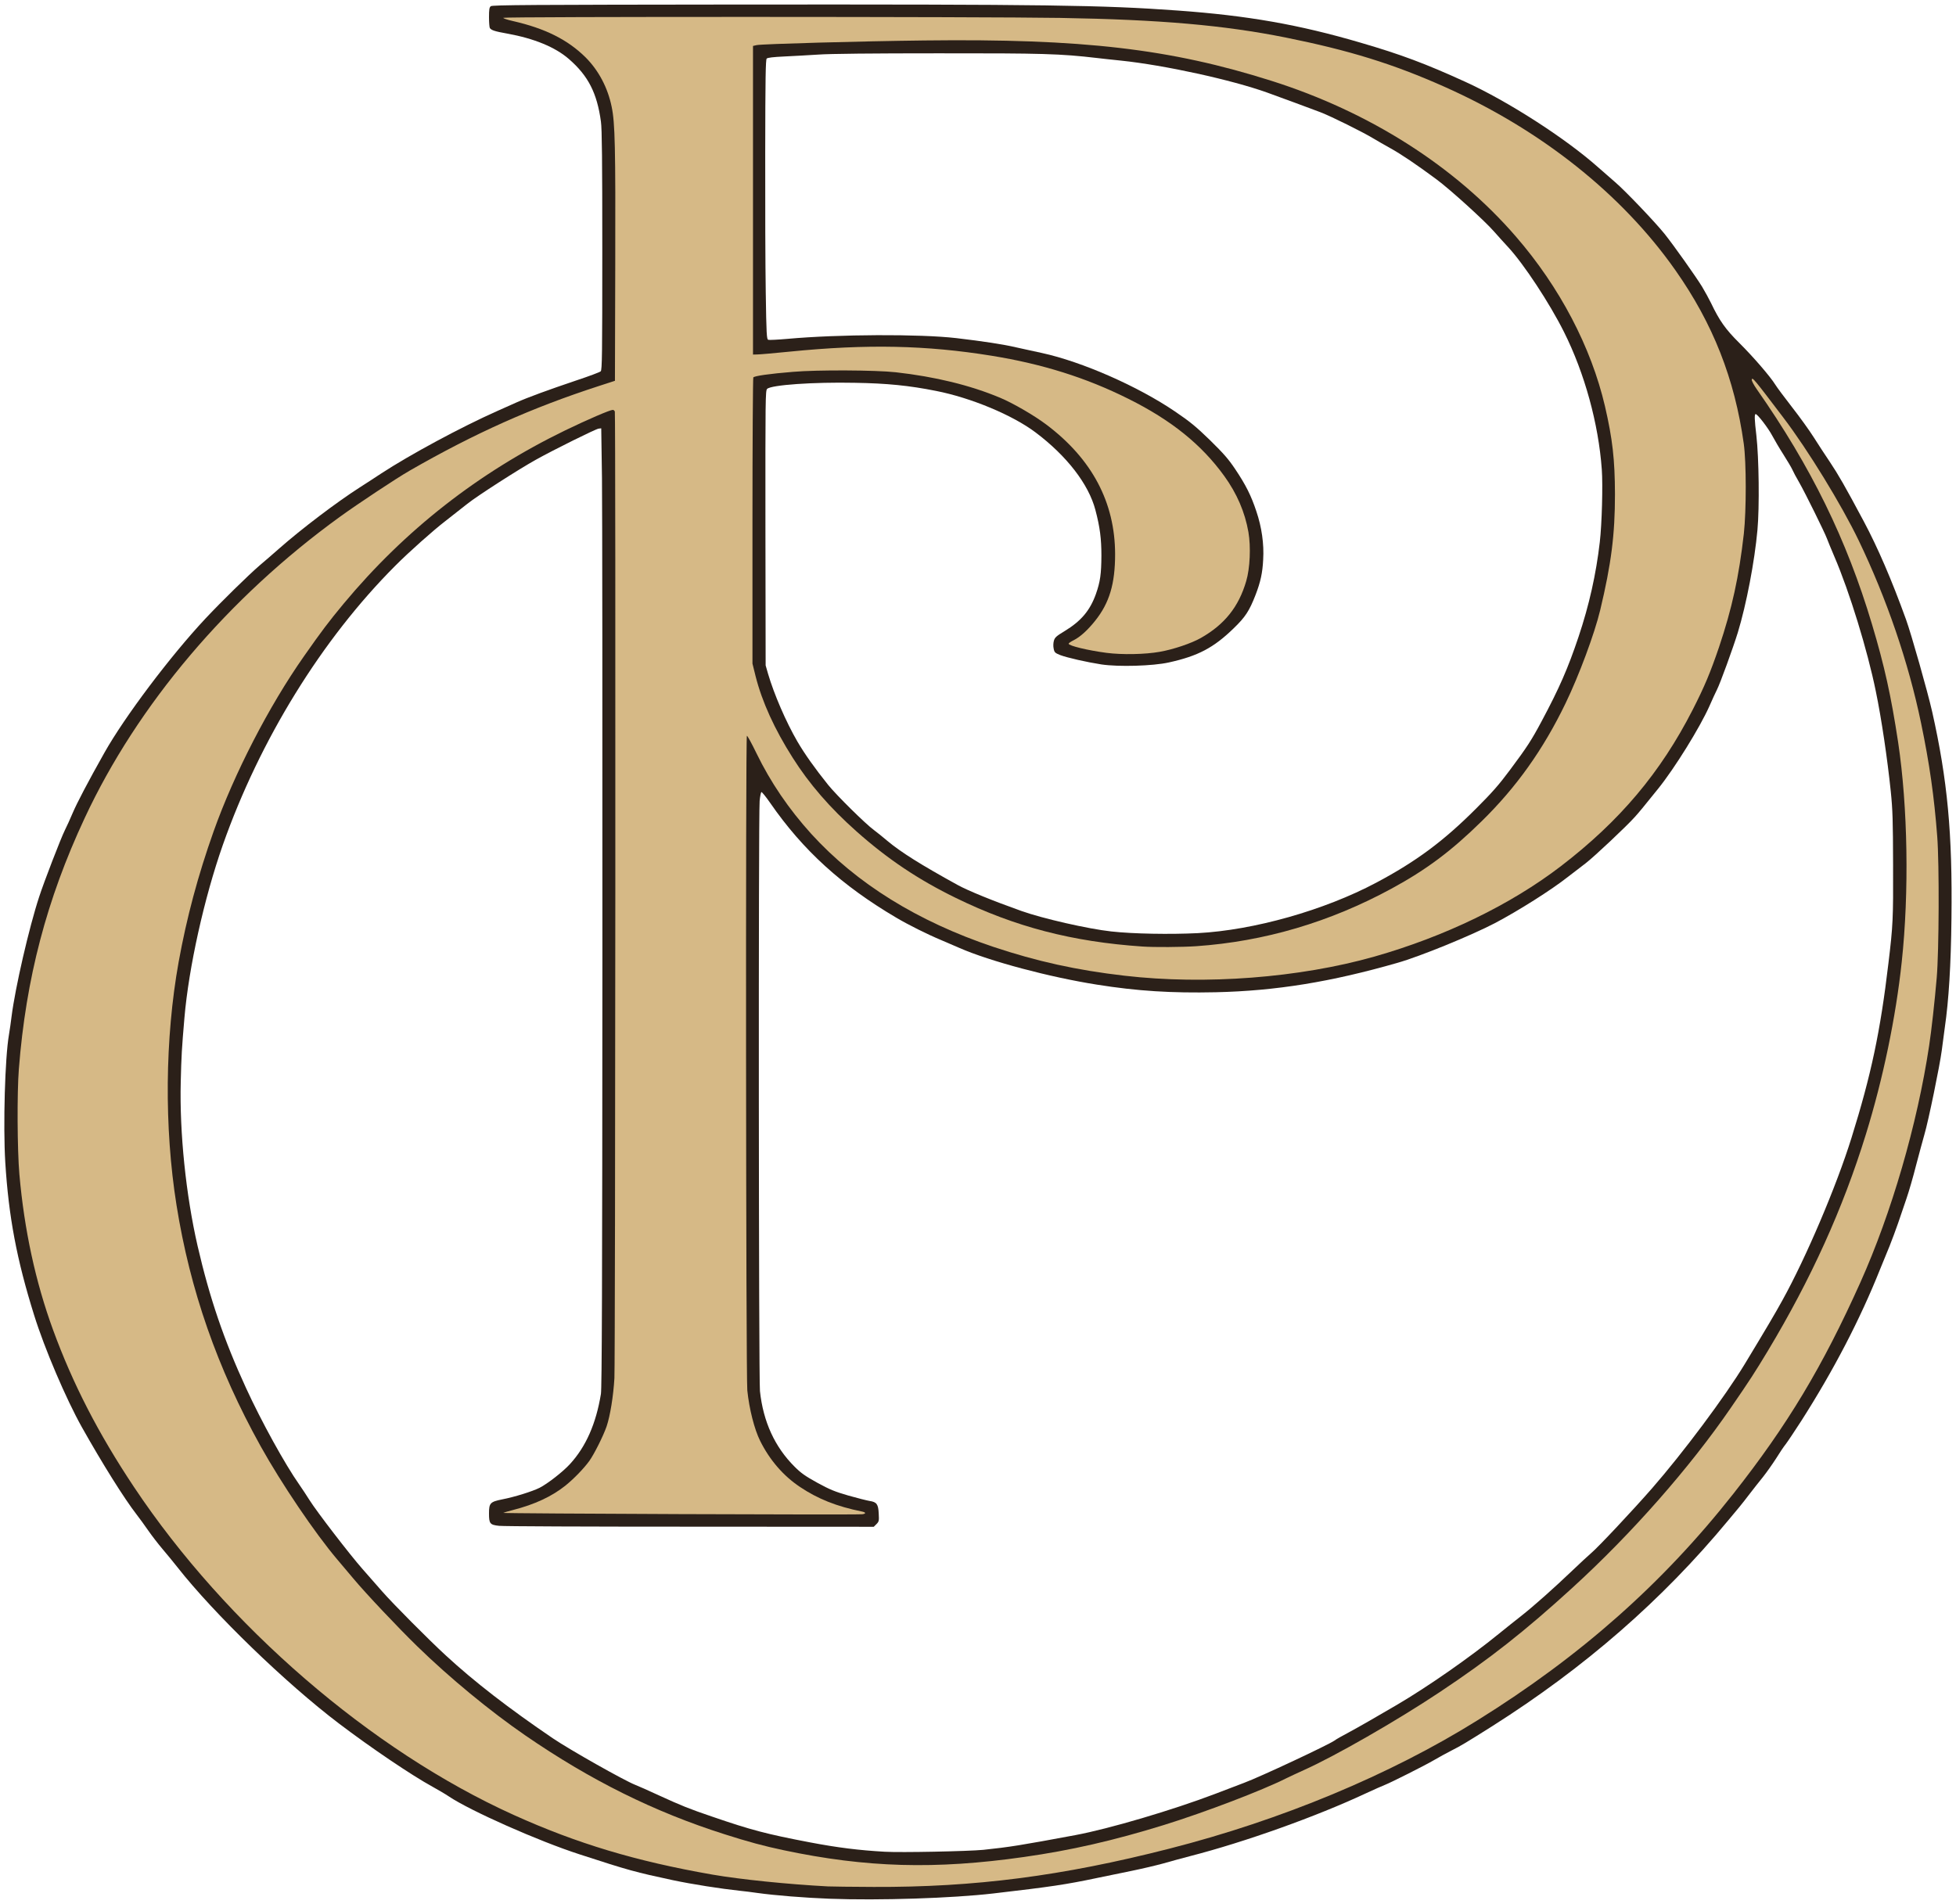
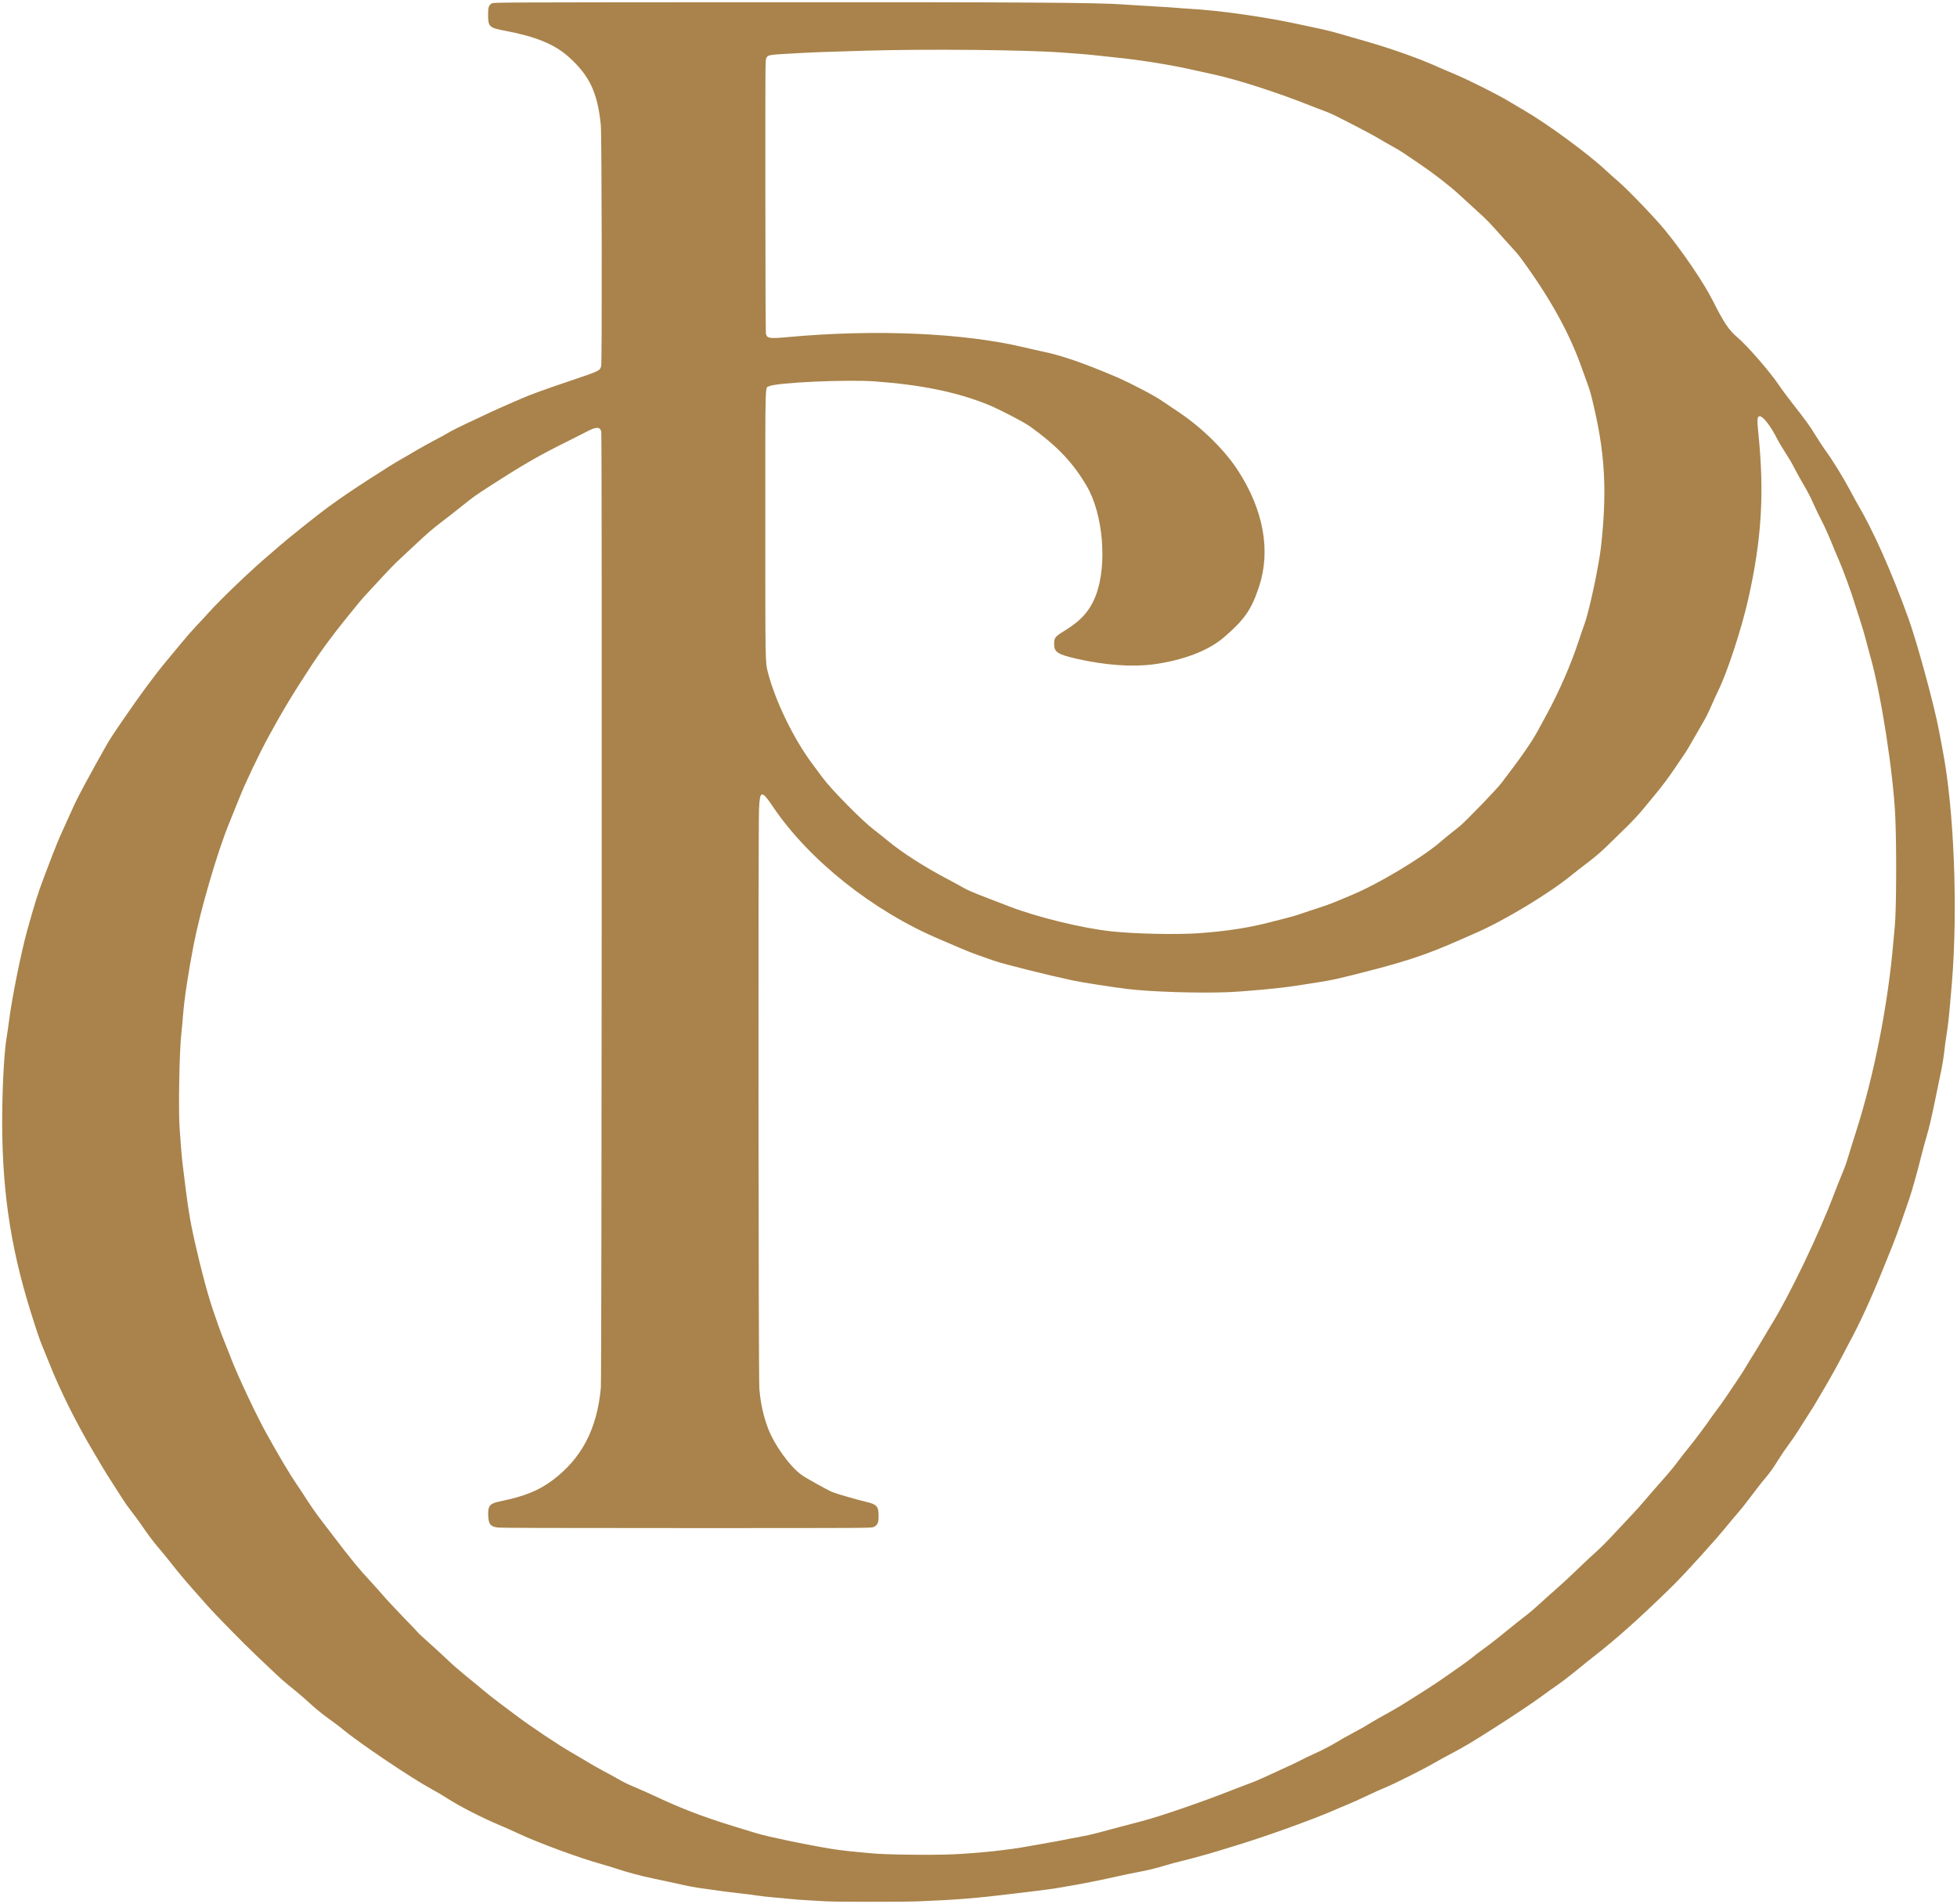
- <svg xmlns="http://www.w3.org/2000/svg" viewBox="0 0 1856 1807">
-   <path fill="#2b2019" fill-rule="evenodd" d="M787.0 1802.0C763.6 1801.1 735.7 1798.9 718.5 1796.5C713.0 1795.7 705.8 1794.8 702.5 1794.5C683.8 1792.5 656.9 1788.3 638.5 1784.4C602.6 1776.7 597.0 1775.2 550.0 1759.9C511.0 1747.3 446.1 1718.5 425.9 1704.9C422.8 1702.8 415.8 1698.7 410.4 1695.7C390.8 1685.0 351.9 1658.7 321.6 1635.7C271.1 1597.4 202.9 1531.4 168.3 1487.3C164.6 1482.6 158.2 1474.8 154.2 1470.1C150.2 1465.4 144.1 1457.5 140.7 1452.6C137.3 1447.7 132.4 1440.9 129.8 1437.6C117.7 1422.0 97.0 1388.8 77.7 1354.5C62.7 1327.7 42.3 1280.0 32.4 1248.2C15.8 1195.2 8.2 1154.6 5.0 1103.0C2.9 1068.0 4.7 1003.8 8.5 982.0C9.3 977.3 10.4 969.5 11.0 964.5C14.4 937.6 27.5 880.5 37.2 851.0C41.8 836.8 57.8 795.4 61.5 788.0C63.3 784.4 66.7 777.0 69.0 771.5C73.1 761.9 83.4 742.2 99.0 714.5C118.1 680.5 161.5 622.8 194.9 587.1C210.4 570.6 235.4 546.1 246.5 536.5C251.5 532.3 259.8 525.1 265.0 520.5C286.0 502.0 319.6 476.5 341.5 462.5C346.5 459.3 355.5 453.5 361.5 449.5C389.0 431.5 437.8 405.2 472.0 390.0C476.7 387.9 484.7 384.4 489.7 382.1C501.4 376.9 519.5 370.3 547.0 361.0C558.8 357.1 569.2 353.2 570.0 352.4C571.3 351.1 571.5 337.0 571.5 237.7C571.5 152.6 571.2 122.2 570.2 115.4C566.5 88.2 558.1 71.9 539.8 56.0C526.8 44.7 506.8 36.5 481.4 31.9C469.6 29.8 466.2 28.7 464.8 26.6C464.4 26.0 464.0 21.4 464.0 16.4C464.0 9.1 464.3 7.0 465.7 5.9C467.0 4.7 504.3 4.5 698.9 4.3C994.8 4.1 1045.5 4.8 1117.5 10.0C1183.9 14.8 1232.4 23.3 1291.0 40.5C1329.4 51.7 1352.6 60.4 1390.5 77.7C1430.8 96.1 1485.1 131.0 1516.0 158.4C1520.7 162.6 1528.2 169.1 1532.6 172.9C1542.0 180.9 1570.7 211.0 1579.5 222.0C1588.2 232.9 1608.9 262.1 1615.0 272.0C1617.8 276.7 1621.6 283.6 1623.5 287.5C1631.5 304.3 1637.3 312.5 1650.3 325.4C1663.5 338.5 1679.8 357.4 1684.5 365.0C1686.0 367.5 1693.2 377.1 1700.4 386.4C1707.6 395.6 1716.9 408.5 1721.0 415.0C1725.1 421.5 1732.1 432.2 1736.5 438.7C1744.3 450.4 1750.4 460.9 1768.6 495.0C1781.7 519.6 1794.9 550.1 1808.6 588.0C1813.5 601.5 1829.1 656.5 1833.4 675.5C1847.9 740.0 1852.7 791.0 1851.7 871.5C1851.2 916.0 1849.1 949.6 1845.4 975.0C1844.6 980.8 1843.3 990.6 1842.5 996.9C1840.6 1011.4 1829.8 1064.0 1826.0 1076.8C1824.5 1082.1 1820.9 1095.3 1818.1 1106.0C1815.4 1116.7 1811.3 1130.9 1809.0 1137.5C1806.7 1144.1 1803.1 1154.7 1801.0 1161.0C1798.8 1167.3 1795.2 1177.0 1793.0 1182.5C1790.7 1188.0 1786.7 1197.9 1784.0 1204.5C1765.0 1252.1 1740.1 1300.1 1709.2 1348.5C1702.8 1358.4 1696.2 1368.3 1694.5 1370.5C1692.7 1372.7 1688.5 1378.9 1685.2 1384.3C1681.8 1389.6 1676.2 1397.5 1672.8 1401.8C1669.3 1406.1 1663.8 1413.1 1660.5 1417.4C1657.2 1421.8 1652.6 1427.6 1650.3 1430.4C1648.0 1433.2 1643.3 1438.9 1639.8 1443.0C1577.2 1518.6 1503.7 1582.6 1416.0 1638.2C1391.3 1653.8 1386.3 1656.8 1377.4 1661.3C1372.5 1663.8 1365.0 1667.9 1360.6 1670.5C1352.1 1675.5 1319.7 1691.8 1314.0 1694.0C1312.1 1694.7 1304.0 1698.3 1296.0 1702.0C1249.2 1723.9 1181.6 1748.1 1129.5 1761.5C1121.8 1763.5 1110.1 1766.7 1103.5 1768.6C1096.9 1770.4 1083.8 1773.5 1074.5 1775.4C1065.2 1777.3 1050.1 1780.4 1041.0 1782.3C1011.0 1788.6 997.5 1790.6 942.5 1797.0C903.7 1801.5 834.4 1803.8 787.0 1802.0ZM933.0 1755.6C957.8 1753.0 968.5 1751.3 1020.5 1741.6C1052.6 1735.6 1112.5 1717.9 1153.0 1702.5C1162.6 1698.8 1175.0 1694.1 1180.5 1692.0C1195.9 1686.3 1260.2 1656.1 1266.1 1652.0C1267.6 1650.8 1273.8 1647.3 1279.7 1644.2C1289.5 1638.9 1303.5 1630.9 1325.5 1618.0C1355.1 1600.6 1394.8 1572.9 1422.3 1550.5C1428.4 1545.5 1438.0 1537.9 1443.6 1533.5C1455.4 1524.2 1474.2 1507.5 1492.0 1490.5C1498.9 1483.9 1506.9 1476.5 1509.8 1474.0C1516.2 1468.7 1549.6 1433.1 1567.5 1412.6C1597.1 1378.7 1636.8 1325.5 1655.6 1294.5C1676.1 1260.6 1684.2 1246.9 1691.3 1234.0C1713.7 1193.6 1742.5 1125.9 1756.8 1080.0C1775.5 1020.1 1784.2 979.2 1791.9 914.0C1796.2 878.4 1796.5 871.7 1796.3 821.0C1796.2 778.6 1795.9 768.6 1794.1 751.0C1790.9 720.1 1785.3 682.1 1779.9 656.0C1772.0 617.1 1754.9 561.5 1740.7 528.5C1737.4 520.8 1734.2 512.9 1733.5 511.0C1731.3 505.1 1713.0 468.0 1707.4 458.2C1704.4 453.1 1701.4 447.4 1700.6 445.5C1699.8 443.7 1696.0 437.3 1692.2 431.3C1688.4 425.4 1683.7 417.3 1681.6 413.4C1677.9 406.4 1667.7 393.0 1665.9 393.0C1664.6 393.0 1664.8 398.3 1666.6 413.5C1669.0 434.7 1669.6 481.0 1667.6 503.0C1664.9 532.9 1657.1 573.6 1649.0 600.2C1644.4 615.1 1632.2 648.7 1629.2 654.5C1627.8 657.2 1624.6 664.3 1622.0 670.2C1612.9 690.6 1589.1 729.0 1573.4 748.5C1559.2 766.2 1555.0 771.2 1551.3 775.3C1543.3 784.3 1512.5 813.2 1504.7 819.2C1500.1 822.7 1492.5 828.5 1487.9 832.1C1472.1 844.6 1440.7 864.4 1418.5 876.1C1396.1 887.8 1347.5 907.7 1326.0 913.8C1263.0 931.9 1210.8 940.4 1153.5 941.7C1111.8 942.6 1079.3 940.6 1041.0 934.5C995.9 927.4 939.3 912.3 910.5 899.7C906.1 897.8 898.0 894.3 892.6 892.0C879.9 886.7 861.7 877.6 850.4 870.9C798.7 840.4 762.0 807.1 730.8 762.0C726.8 756.2 723.0 751.6 722.5 751.7C722.0 751.9 721.2 755.7 720.8 760.2C719.6 775.5 719.9 1308.9 721.1 1320.2C724.2 1349.3 735.2 1373.3 754.0 1392.0C760.1 1398.1 764.1 1400.9 775.5 1407.2C787.4 1413.7 792.0 1415.6 805.1 1419.4C813.6 1421.8 822.7 1424.1 825.2 1424.5C831.9 1425.5 833.4 1427.6 833.8 1436.5C834.2 1443.3 834.0 1444.1 831.7 1446.4L829.1 1449.0L654.8 1448.9C558.9 1448.9 477.4 1448.6 473.6 1448.1C464.9 1447.2 464.0 1446.0 464.0 1436.4C464.0 1426.5 465.1 1425.3 476.5 1423.0C488.4 1420.7 505.2 1415.4 512.0 1412.0C519.5 1408.2 534.3 1396.7 540.9 1389.4C556.0 1372.9 565.6 1351.1 570.2 1322.9C571.1 1317.2 571.5 1220.9 571.6 908.6C571.7 684.9 571.5 480.4 571.2 454.1L570.5 406.5L568.0 406.8C565.5 407.0 525.5 426.8 508.5 436.3C492.1 445.4 452.6 470.8 443.5 478.1C438.5 482.1 429.1 489.5 422.5 494.6C411.4 503.1 388.0 523.9 375.0 537.0C305.5 606.6 246.6 702.0 211.4 802.0C193.7 852.4 179.1 918.1 175.0 966.0C172.5 995.2 172.1 1001.8 171.5 1027.0C170.3 1074.9 176.4 1134.2 187.5 1182.5C198.9 1231.9 212.5 1271.8 233.4 1317.2C248.1 1349.2 270.3 1389.5 284.0 1409.0C286.5 1412.6 290.9 1419.2 293.7 1423.7C300.6 1434.7 331.9 1475.4 343.9 1489.0C349.2 1495.1 357.5 1504.6 362.5 1510.2C373.1 1522.3 406.6 1556.0 422.9 1571.0C450.2 1596.2 483.0 1621.5 524.5 1649.7C540.9 1660.8 592.3 1689.8 602.7 1693.9C605.6 1695.0 615.7 1699.5 625.2 1703.9C646.6 1713.7 654.0 1716.7 675.5 1724.0C712.7 1736.8 727.6 1740.7 768.5 1748.5C794.8 1753.5 814.8 1756.0 839.5 1757.4C854.9 1758.3 918.4 1757.0 933.0 1755.6ZM1136.5 885.6C1189.8 882.8 1256.6 863.9 1305.9 837.7C1343.9 817.5 1369.7 798.3 1400.5 767.5C1415.8 752.2 1422.2 745.0 1432.8 730.7C1449.0 709.0 1453.2 702.5 1462.8 684.5C1479.5 653.3 1487.8 634.3 1497.8 604.5C1507.9 574.4 1514.5 544.9 1518.0 514.5C1520.0 497.4 1521.0 460.2 1519.9 445.5C1516.8 402.1 1503.6 354.1 1484.0 315.0C1470.3 287.6 1445.9 250.6 1431.1 234.6C1426.8 230.0 1420.9 223.4 1417.9 220.0C1409.4 210.1 1375.7 179.5 1362.9 170.1C1344.3 156.3 1329.2 146.1 1319.0 140.5C1313.8 137.6 1306.8 133.6 1303.5 131.6C1293.7 125.6 1263.1 110.4 1252.9 106.5C1243.4 102.9 1217.2 93.2 1202.5 87.9C1168.8 75.8 1104.9 61.8 1063.5 57.5C1055.2 56.7 1044.9 55.5 1040.5 55.0C1006.2 51.0 989.4 50.5 890.5 50.6C828.1 50.6 787.4 51.0 776.5 51.8C767.2 52.4 752.6 53.2 744.2 53.6C733.6 54.1 728.4 54.7 727.5 55.6C726.5 56.7 726.2 73.4 726.1 144.7C726.0 193.0 726.2 252.6 726.6 277.2C727.2 317.9 727.5 322.0 729.0 322.5C729.9 322.8 738.1 322.4 747.1 321.6C795.9 317.2 872.8 316.9 907.5 320.9C932.8 323.9 951.6 326.7 964.4 329.7C970.5 331.0 981.4 333.5 988.6 335.0C1026.8 343.3 1079.9 366.7 1114.9 390.5C1129.5 400.4 1135.0 405.0 1148.3 417.9C1161.2 430.6 1165.6 435.6 1172.1 445.3C1182.2 460.4 1187.1 470.2 1192.1 485.2C1197.2 500.2 1199.5 516.3 1198.6 531.0C1198.0 543.6 1196.1 552.3 1191.4 564.5C1185.5 579.7 1181.7 585.6 1170.6 596.3C1151.7 614.7 1136.8 622.6 1109.1 628.7C1093.8 632.1 1061.4 633.0 1045.2 630.6C1031.0 628.4 1012.6 624.2 1006.0 621.7C1001.1 619.7 1000.5 619.2 999.8 615.6C999.3 613.4 999.4 610.3 1000.0 608.1C1000.9 605.0 1002.3 603.7 1010.1 599.0C1025.9 589.4 1034.3 579.4 1039.9 563.7C1044.0 552.0 1045.0 544.8 1045.1 527.2C1045.1 511.4 1043.7 500.2 1039.4 484.0C1033.0 459.5 1012.2 432.6 982.5 410.3C960.7 393.9 921.3 377.5 888.2 371.0C862.7 365.9 841.7 363.8 811.2 363.3C771.8 362.5 731.7 365.3 727.9 369.1C726.3 370.7 726.2 377.7 726.3 501.2L726.5 631.5L728.8 639.5C734.5 658.9 745.8 685.1 756.6 703.7C763.4 715.4 773.5 729.6 785.8 744.9C793.7 754.7 821.2 781.9 829.3 787.8C832.4 790.1 838.2 794.8 842.2 798.2C854.9 808.8 873.8 820.7 908.7 839.9C918.7 845.4 941.8 854.8 969.0 864.5C989.1 871.7 1032.5 881.6 1054.5 884.0C1075.1 886.3 1110.3 886.9 1136.5 885.6Z" />
-   <path fill="#d6b986" fill-rule="evenodd" d="M785.5 1790.3C747.6 1788.3 702.6 1783.7 676.0 1779.1C603.3 1766.4 547.5 1749.6 487.5 1722.5C352.0 1661.3 214.7 1542.6 127.3 1411.5C93.3 1360.5 69.1 1313.4 50.3 1262.0C33.7 1216.6 23.0 1167.1 18.4 1114.5C16.4 1091.7 16.1 1037.0 17.9 1014.5C24.6 928.7 44.2 853.8 80.3 776.5C130.4 668.9 216.6 567.1 322.5 490.5C339.3 478.3 376.3 453.8 388.5 446.8C450.8 411.0 504.5 387.0 569.0 366.1L583.5 361.4L583.8 251.4C584.1 139.8 583.6 116.5 580.4 101.4C576.7 83.2 568.0 66.8 555.6 54.4C538.7 37.7 517.4 27.0 486.8 20.0C481.4 18.8 477.3 17.4 477.6 16.9C478.3 15.7 934.6 15.8 1006.0 17.0C1101.1 18.6 1161.3 23.9 1219.9 35.6C1280.4 47.8 1321.8 60.6 1370.5 82.3C1462.0 123.0 1539.0 184.2 1589.7 256.4C1625.4 307.1 1646.0 359.5 1654.6 421.0C1657.1 438.7 1657.1 484.3 1654.7 506.4C1650.0 547.7 1643.5 577.4 1631.1 614.3C1622.8 638.6 1617.5 651.3 1606.2 673.5C1575.7 733.2 1537.0 779.2 1480.9 822.2C1433.2 858.7 1371.1 888.8 1304.0 907.9C1233.0 928.0 1143.8 934.9 1067.0 926.0C1021.8 920.8 983.8 912.4 942.5 898.6C870.7 874.5 812.7 838.5 769.8 791.4C748.6 768.0 731.2 742.5 717.8 714.9C713.3 705.6 709.2 698.1 708.7 698.3C707.4 698.7 707.8 1306.6 709.1 1319.5C710.9 1337.1 715.8 1356.5 721.3 1367.5C730.3 1385.6 743.3 1400.7 759.1 1411.2C776.1 1422.6 794.0 1429.7 817.8 1434.5C821.7 1435.3 822.0 1436.6 818.2 1437.1C813.2 1437.8 476.5 1436.5 477.5 1435.8C478.1 1435.5 482.2 1434.2 486.7 1433.1C507.4 1427.8 523.4 1420.3 536.3 1410.1C544.5 1403.5 553.9 1393.8 559.2 1386.5C563.9 1379.9 572.5 1362.7 575.6 1353.7C579.0 1343.6 582.0 1325.0 583.0 1308.0C583.9 1291.1 584.3 393.0 583.4 390.6C583.1 389.7 582.2 389.0 581.5 389.0C578.8 389.0 557.5 398.2 536.4 408.4C453.9 448.5 384.2 503.1 326.1 572.9C312.0 589.9 305.4 598.6 288.3 623.0C255.1 670.3 222.2 734.2 202.7 789.0C187.8 831.0 177.2 870.6 169.5 913.0C156.5 985.5 155.7 1069.7 167.5 1143.8C180.3 1224.2 206.2 1298.6 247.4 1372.7C267.0 1407.9 298.8 1455.0 320.0 1480.0C322.5 1483.0 329.3 1491.1 335.1 1497.9C347.0 1512.2 377.8 1544.8 396.1 1562.6C426.6 1592.3 464.9 1623.9 498.3 1646.9C560.5 1689.7 620.8 1719.6 687.5 1740.8C710.1 1748.0 724.4 1751.9 743.8 1756.0C821.9 1772.5 887.4 1774.4 971.5 1762.4C1016.0 1756.1 1056.7 1746.8 1104.5 1732.0C1143.8 1719.8 1197.9 1699.1 1220.5 1687.7C1223.8 1686.1 1231.2 1682.6 1237.0 1680.0C1266.2 1667.0 1325.5 1633.0 1366.0 1606.0C1413.5 1574.4 1447.1 1547.9 1492.0 1506.9C1548.3 1455.5 1603.3 1393.0 1642.4 1336.0C1660.5 1309.7 1665.0 1302.7 1677.5 1282.0C1718.5 1213.7 1748.7 1147.1 1770.5 1076.5C1786.7 1024.1 1798.9 965.7 1804.5 913.0C1811.6 846.9 1810.3 766.0 1801.1 704.5C1794.4 660.4 1788.2 632.3 1776.3 592.5C1752.2 511.9 1718.5 443.0 1666.9 369.3C1664.1 365.3 1662.0 361.3 1662.2 360.3C1662.7 357.6 1664.4 359.7 1692.3 396.5C1715.5 427.0 1747.4 479.1 1763.7 513.0C1790.2 568.1 1811.0 628.9 1822.8 686.0C1830.9 724.9 1835.3 756.0 1838.2 794.0C1840.2 820.1 1839.9 902.5 1837.7 928.0C1835.8 950.2 1832.7 978.2 1830.5 992.5C1819.3 1067.0 1794.8 1151.2 1765.3 1217.0C1729.3 1297.2 1696.1 1352.5 1644.7 1417.7C1577.6 1502.9 1499.8 1571.8 1401.9 1632.7C1319.1 1684.4 1215.8 1727.4 1109.5 1754.5C1007.9 1780.5 924.6 1791.2 829.0 1790.8C808.4 1790.7 788.8 1790.5 785.5 1790.3ZM1135.0 898.0C1199.8 893.5 1261.8 875.2 1320.5 843.3C1353.4 825.4 1377.1 807.7 1405.8 779.5C1438.8 747.2 1464.4 711.3 1485.6 667.3C1498.3 641.0 1513.0 601.5 1518.4 579.0C1528.9 535.1 1532.4 507.4 1532.4 469.0C1532.3 436.1 1530.1 416.6 1522.9 385.5C1509.8 329.4 1480.0 272.5 1438.4 224.5C1380.8 157.9 1299.6 106.2 1206.4 76.7C1110.5 46.3 1027.4 36.6 877.0 38.4C816.9 39.1 723.3 41.7 718.0 42.8L714.5 43.6L714.5 190.0L714.5 336.5L718.5 336.4C720.7 336.4 734.7 335.2 749.5 333.7C822.7 326.4 878.8 327.6 940.8 337.6C989.0 345.4 1030.5 358.4 1070.7 378.5C1111.5 398.8 1140.2 422.0 1161.7 451.8C1173.7 468.4 1181.3 486.1 1184.6 505.0C1187.0 519.0 1186.1 539.4 1182.5 551.5C1175.4 575.9 1162.0 592.7 1139.4 605.5C1130.6 610.5 1113.6 616.3 1100.5 618.6C1086.5 621.1 1064.7 621.5 1050.0 619.6C1032.5 617.3 1014.0 612.9 1014.0 610.9C1014.0 610.4 1016.1 608.9 1018.8 607.6C1025.1 604.4 1032.1 598.0 1039.2 589.1C1052.7 572.2 1058.1 554.1 1058.1 525.9C1058.0 476.8 1036.2 435.6 992.9 403.0C981.4 394.3 961.2 382.6 949.0 377.5C920.6 365.6 887.4 357.5 850.0 353.3C831.0 351.2 775.3 350.9 752.5 352.9C730.1 354.7 715.8 356.8 714.8 358.2C714.4 358.9 714.0 420.3 714.0 494.6L714.0 629.8L717.0 641.9C723.1 666.0 734.9 692.0 752.2 719.2C767.9 744.0 787.5 766.7 813.0 789.3C842.3 815.3 871.5 834.9 907.0 852.2C963.3 879.7 1017.6 893.8 1084.0 898.3C1094.9 899.1 1121.7 898.9 1135.0 898.0Z" />
+ <svg xmlns="http://www.w3.org/2000/svg" viewBox="0 0 926.2 901.0" shape-rendering="geometricPrecision">
+   <path fill="#a9834b" fill-rule="evenodd" d="M390.62 899.73C389.10 899.62 385.45 899.40 382.50 899.25C379.55 899.10 375.73 898.83 374.00 898.62C372.27 898.42 368.68 898.08 366.00 897.88C363.32 897.65 359.82 897.25 358.25 897.00C356.68 896.73 352.80 896.23 349.62 895.90C346.45 895.55 341.90 894.98 339.50 894.62C337.10 894.27 333.88 893.83 332.38 893.62C328.52 893.10 326.25 892.67 319.35 891.12C316.02 890.38 311.35 889.38 308.98 888.90C304.18 887.95 296.25 885.83 291.62 884.25C289.98 883.70 286.82 882.73 284.62 882.12C273.68 879.05 254.40 871.95 244.75 867.38C242.62 866.38 238.68 864.62 236.00 863.50C227.85 860.08 216.93 854.45 211.50 850.90C209.78 849.77 206.62 847.90 204.50 846.77C195.07 841.70 169.97 824.80 162.18 818.30C161.05 817.35 158.75 815.60 157.07 814.40C153.30 811.73 149.75 808.90 147.12 806.48C144.47 804.00 140.57 800.67 136.75 797.62C135.03 796.25 132.10 793.67 130.25 791.88C128.40 790.08 124.45 786.35 121.47 783.55C115.65 778.08 102.53 764.73 98.22 759.88C96.75 758.23 93.55 754.62 91.12 751.88C88.67 749.12 85.38 745.23 83.78 743.23C77.38 735.20 76.45 734.05 74.97 732.38C72.97 730.10 69.42 725.38 67.00 721.75C65.92 720.17 63.90 717.40 62.48 715.58C61.05 713.77 59.25 711.30 58.50 710.08C57.77 708.88 55.62 705.52 53.73 702.62C51.85 699.73 49.60 696.15 48.70 694.62C47.80 693.10 45.60 689.40 43.83 686.38C35.85 672.92 28.20 657.50 23.12 644.62C22.25 642.42 20.93 639.17 20.18 637.38C18.77 634.00 17.18 629.33 14.40 620.38C4.47 588.50 0.57 560.33 1.07 524.62C1.30 510.40 2.12 496.85 3.15 490.85C3.48 488.90 4.03 485.07 4.38 482.35C5.70 471.98 10.03 450.60 12.78 440.65C16.30 428.00 18.07 422.32 20.62 415.62C21.38 413.70 23.18 408.98 24.62 405.12C26.10 401.27 28.02 396.55 28.93 394.62C29.82 392.70 31.68 388.60 33.05 385.50C34.40 382.40 36.15 378.70 36.92 377.25C37.70 375.80 39.27 372.82 40.42 370.62C41.60 368.43 43.90 364.20 45.55 361.25C47.23 358.30 49.27 354.65 50.10 353.15C51.75 350.18 53.15 348.02 58.83 339.75C66.38 328.75 73.25 319.45 78.53 313.10C80.38 310.90 83.67 306.90 85.88 304.25C88.08 301.57 91.17 298.05 92.75 296.38C94.35 294.73 97.05 291.80 98.78 289.88C104.62 283.38 119.20 269.45 127.25 262.68C128.82 261.35 131.07 259.40 132.25 258.35C135.25 255.65 151.22 242.90 155.12 240.10C163.20 234.30 164.97 233.10 174.38 226.97C183.03 221.38 186.55 219.18 190.62 216.88C192.55 215.80 194.70 214.53 195.43 214.07C197.05 213.05 205.03 208.62 207.50 207.38C208.53 206.85 210.62 205.70 212.12 204.80C213.62 203.90 217.45 201.97 220.62 200.50C223.80 199.03 228.57 196.78 231.25 195.50C233.93 194.22 237.93 192.43 240.12 191.50C242.32 190.57 245.30 189.28 246.75 188.62C250.53 186.93 257.27 184.47 270.15 180.12C284.00 175.43 283.85 175.50 284.52 173.22C284.98 171.68 284.82 63.73 284.35 59.17C282.80 43.75 279.00 35.73 269.00 26.80C262.50 21.00 253.57 17.32 239.38 14.62C231.40 13.12 231.00 12.75 231.00 6.70C231.00 3.42 231.35 2.45 232.75 1.62C233.62 1.12 233.62 1.12 356.38 1.05C484.98 1.00 519.38 1.20 531.75 2.12C534.42 2.30 540.80 2.70 545.88 3.00C550.95 3.27 556.15 3.62 557.38 3.75C558.60 3.88 560.92 4.05 562.50 4.12C577.50 4.95 599.50 8.10 616.12 11.78C618.60 12.32 622.55 13.18 624.88 13.65C627.20 14.12 631.38 15.18 634.12 16.00C636.88 16.80 642.50 18.43 646.62 19.60C659.12 23.20 672.20 27.88 681.00 31.88C682.73 32.65 686.20 34.15 688.75 35.20C694.52 37.58 709.17 44.92 714.00 47.88C716.00 49.08 719.38 51.08 721.50 52.33C732.42 58.65 751.80 72.90 760.05 80.65C761.60 82.12 764.10 84.35 765.62 85.62C770.02 89.35 782.83 102.62 787.77 108.62C796.08 118.70 806.33 133.75 810.50 142.05C815.85 152.68 818.30 156.32 822.20 159.57C826.80 163.43 837.42 175.62 841.75 182.00C843.08 184.00 845.88 187.75 847.92 190.38C854.42 198.65 856.55 201.57 859.35 206.18C860.85 208.62 862.98 211.82 864.02 213.28C867.15 217.50 872.17 225.68 875.38 231.62C876.98 234.65 878.67 237.75 879.12 238.50C886.48 250.93 895.23 270.52 903.17 292.50C907.30 303.90 915.50 334.05 917.65 345.62C918.12 348.25 918.90 352.38 919.38 354.80C924.83 382.82 926.70 430.48 923.75 465.50C923.48 468.73 923.12 472.68 923.00 474.25C922.38 481.48 921.92 485.45 921.25 489.62C920.85 492.10 920.35 495.80 920.15 497.88C919.92 499.95 919.35 503.55 918.88 505.88C918.38 508.20 917.20 514.00 916.23 518.75C914.25 528.55 912.90 534.30 911.65 538.33C911.15 539.88 910.10 543.88 909.25 547.23C907.30 555.02 904.80 563.90 903.48 567.67C902.90 569.30 901.35 573.83 900.00 577.75C898.65 581.67 896.62 587.12 895.50 589.88C894.38 592.62 892.30 597.75 890.90 601.25C885.33 615.02 880.10 626.38 875.15 635.48C874.27 637.08 872.98 639.55 872.25 641.00C870.60 644.30 865.38 653.70 863.08 657.50C862.12 659.08 860.75 661.45 860.00 662.75C859.27 664.05 857.25 667.33 855.50 670.00C853.77 672.67 851.62 676.05 850.73 677.50C849.85 678.95 848.00 681.65 846.60 683.50C845.23 685.35 843.02 688.55 841.75 690.62C839.00 695.02 838.00 696.42 835.73 699.15C833.98 701.20 831.23 704.75 826.70 710.73C825.30 712.58 823.23 715.12 822.10 716.40C820.98 717.67 819.12 719.88 817.98 721.30C812.10 728.58 797.77 744.42 791.45 750.62C777.20 764.65 764.65 775.88 754.75 783.52C752.90 784.95 749.02 788.05 746.17 790.42C743.30 792.77 739.20 795.92 737.08 797.38C734.95 798.85 731.60 801.23 729.65 802.70C726.15 805.33 715.42 812.48 706.70 818.02C696.60 824.45 692.38 826.95 687.25 829.62C684.30 831.17 680.42 833.30 678.62 834.35C674.20 836.98 659.35 844.40 655.38 846.00C653.58 846.70 649.60 848.50 646.50 850.00C643.40 851.48 639.45 853.25 637.73 853.95C635.98 854.65 633.05 855.90 631.23 856.70C621.73 860.88 598.23 869.35 585.12 873.27C582.38 874.10 578.55 875.27 576.62 875.88C572.17 877.27 564.33 879.42 559.00 880.73C556.73 881.27 553.40 882.17 551.62 882.73C547.33 884.05 543.02 885.10 538.00 886.02C535.73 886.45 531.45 887.33 528.50 888.00C521.77 889.52 513.25 891.25 507.38 892.25C504.90 892.67 501.65 893.23 500.12 893.50C498.60 893.75 494.50 894.33 491.00 894.75C487.50 895.17 482.38 895.80 479.62 896.12C462.30 898.25 452.80 899.02 434.62 899.75C427.20 900.05 394.75 900.02 390.62 899.73ZM451.00 877.50C463.27 876.95 477.90 875.38 487.12 873.62C489.60 873.15 493.70 872.42 496.25 872.00C498.80 871.58 501.85 871.00 503.05 870.75C504.25 870.48 507.50 869.85 510.30 869.38C513.10 868.88 517.17 867.98 519.38 867.38C523.60 866.23 531.52 864.12 540.62 861.75C549.20 859.50 569.05 852.67 582.75 847.25C585.15 846.30 588.50 845.02 590.17 844.40C594.23 842.90 595.58 842.33 600.88 839.88C603.35 838.73 607.05 837.05 609.12 836.10C611.20 835.17 613.90 833.88 615.17 833.20C616.42 832.52 619.88 830.88 622.83 829.52C625.92 828.12 629.75 826.12 631.90 824.83C633.95 823.58 637.55 821.55 639.88 820.30C644.35 817.92 644.88 817.65 649.50 814.83C651.08 813.85 654.00 812.20 656.00 811.12C658.00 810.05 661.02 808.30 662.75 807.25C670.90 802.23 679.42 796.75 682.38 794.65C684.15 793.38 687.62 790.95 690.05 789.30C692.50 787.62 695.50 785.42 696.73 784.40C697.95 783.38 700.35 781.55 702.05 780.35C703.75 779.15 707.08 776.58 709.48 774.65C717.40 768.23 719.38 766.65 722.45 764.30C724.10 763.02 726.80 760.73 728.42 759.20C730.05 757.67 733.58 754.52 736.25 752.17C738.92 749.85 743.05 746.05 745.38 743.77C747.70 741.50 751.20 738.20 753.12 736.45C758.05 732.00 759.73 730.33 765.25 724.38C767.92 721.50 771.30 717.90 772.75 716.38C774.20 714.88 776.60 712.17 778.12 710.38C779.62 708.58 782.95 704.77 785.50 701.88C790.50 696.23 792.08 694.33 795.12 690.25C796.20 688.80 798.08 686.45 799.25 685.00C801.77 681.95 807.65 674.12 809.52 671.30C810.25 670.25 811.70 668.25 812.75 666.88C813.80 665.50 815.38 663.30 816.25 662.00C817.12 660.70 819.38 657.38 821.25 654.62C823.15 651.88 825.38 648.40 826.25 646.88C827.12 645.38 828.55 643.02 829.42 641.67C830.30 640.33 832.38 636.90 834.05 634.05C835.73 631.20 837.65 627.98 838.33 626.88C846.67 613.52 860.83 584.05 867.88 565.38C868.83 562.90 870.40 558.90 871.40 556.50C873.40 551.65 873.75 550.67 875.25 545.62C875.83 543.70 877.23 539.20 878.38 535.62C886.95 509.05 893.67 474.77 896.12 445.25C896.35 442.70 896.62 439.60 896.75 438.38C897.50 431.32 897.65 401.80 897.00 386.68C896.10 366.12 890.38 329.07 885.25 310.88C884.55 308.40 883.52 304.60 882.98 302.40C882.42 300.23 881.25 296.30 880.38 293.65C879.50 291.02 878.35 287.43 877.80 285.62C876.23 280.38 872.35 269.77 870.33 265.15C869.30 262.80 867.52 258.57 866.40 255.75C865.25 252.93 863.42 248.88 862.30 246.75C861.20 244.62 859.42 240.97 858.40 238.68C856.50 234.47 856.08 233.65 852.40 227.30C851.35 225.45 849.85 222.70 849.08 221.18C848.33 219.62 846.48 216.53 845.00 214.25C843.52 211.97 841.75 209.00 841.05 207.62C838.12 201.75 834.45 197.00 832.88 197.00C831.58 197.00 831.50 198.25 832.25 205.70C835.08 233.75 833.70 255.53 827.38 283.60C824.20 297.68 817.38 318.50 813.12 327.00C812.55 328.18 811.30 330.88 810.38 333.00C808.08 338.27 807.70 339.02 803.77 345.75C801.88 348.98 799.80 352.57 799.15 353.75C798.48 354.93 797.17 356.95 796.25 358.25C795.33 359.55 793.58 362.15 792.35 364.00C789.98 367.57 785.60 373.38 782.65 376.82C781.67 377.98 779.48 380.65 777.75 382.77C776.02 384.90 772.67 388.52 770.25 390.90C759.98 401.00 758.48 402.43 755.65 404.82C754.00 406.20 751.38 408.27 749.80 409.43C748.25 410.57 745.73 412.57 744.17 413.82C733.33 422.75 711.92 435.68 697.98 441.70C695.45 442.80 691.80 444.40 689.88 445.25C676.20 451.27 666.27 454.68 649.38 459.05C633.58 463.15 630.45 463.85 622.08 465.12C618.92 465.60 614.95 466.23 613.23 466.50C605.88 467.65 589.90 469.15 581.00 469.52C567.27 470.07 544.40 469.35 533.38 467.98C526.33 467.12 511.80 464.85 507.38 463.90C496.18 461.52 474.80 456.18 470.65 454.70C468.73 454.02 465.32 452.82 463.12 452.07C460.93 451.32 457.00 449.77 454.38 448.62C451.77 447.48 447.43 445.62 444.75 444.50C413.25 431.20 382.77 406.95 365.73 381.62C360.43 373.77 359.60 373.93 359.23 382.85C358.80 392.77 358.95 652.23 359.38 657.15C359.98 664.08 361.25 669.90 363.43 675.75C366.35 683.62 373.93 694.15 379.50 698.05C381.62 699.55 391.65 705.12 393.80 706.02C395.75 706.83 405.43 709.65 409.90 710.70C415.02 711.90 415.82 712.83 415.82 717.35C415.85 720.58 415.32 721.75 413.55 722.58C412.38 723.12 412.38 723.12 324.88 723.12C259.25 723.12 236.88 723.05 235.40 722.83C232.00 722.33 231.20 721.23 231.05 717.00C230.90 712.58 231.85 711.45 236.43 710.52C248.20 708.10 254.85 705.45 261.50 700.48C275.32 690.12 282.60 676.20 284.38 656.62C284.77 652.33 284.98 206.93 284.57 204.45C284.18 201.90 282.25 201.82 277.77 204.22C276.18 205.05 272.35 207.00 269.25 208.53C255.15 215.50 247.93 219.65 231.38 230.32C225.05 234.40 224.07 235.10 218.75 239.38C216.35 241.30 212.07 244.65 209.25 246.80C204.18 250.68 202.60 252.05 195.32 258.88C193.28 260.80 190.32 263.55 188.78 264.98C187.22 266.40 183.78 269.95 181.10 272.85C178.43 275.75 174.97 279.48 173.43 281.15C170.85 283.95 169.55 285.48 162.53 294.25C157.38 300.62 151.65 308.45 147.88 314.18C138.70 328.15 133.30 337.12 126.80 349.12C122.38 357.32 116.05 370.60 113.38 377.38C111.90 381.07 109.70 386.55 108.47 389.52C102.78 403.45 94.83 430.70 91.62 447.25C89.05 460.55 87.22 472.80 86.62 480.50C86.40 483.32 86.05 487.02 85.85 488.75C84.90 496.95 84.38 524.83 85.00 533.75C85.53 541.33 86.00 547.40 86.25 549.38C88.90 571.50 89.75 576.95 92.38 588.50C95.30 601.45 98.70 614.00 101.10 620.77C101.70 622.48 102.65 625.27 103.25 627.00C103.83 628.73 105.12 632.15 106.12 634.62C107.12 637.10 108.60 640.80 109.38 642.88C112.55 651.15 121.55 670.23 126.28 678.67C132.57 689.95 137.47 698.15 140.47 702.48C141.65 704.20 143.88 707.58 145.40 709.98C146.95 712.40 149.28 715.77 150.60 717.50C151.90 719.23 155.25 723.60 158.03 727.25C166.10 737.85 169.93 742.50 175.28 748.25C176.88 749.98 179.65 753.05 181.43 755.12C183.20 757.20 187.68 761.95 191.32 765.73C195.00 769.48 198.00 772.65 198.00 772.75C198.00 772.88 200.45 775.12 203.45 777.77C206.43 780.45 210.40 784.08 212.25 785.88C214.10 787.67 218.00 791.05 220.88 793.38C223.75 795.70 227.38 798.67 228.88 799.98C230.38 801.25 233.75 803.92 236.38 805.88C239.00 807.85 242.38 810.38 243.90 811.52C250.90 816.83 264.70 826.05 270.88 829.55C273.07 830.80 276.32 832.73 278.12 833.83C279.93 834.92 283.18 836.77 285.38 837.95C287.57 839.10 290.50 840.70 291.88 841.50C295.38 843.50 296.90 844.25 301.15 846.02C303.20 846.88 307.57 848.83 310.88 850.38C322.62 855.90 333.48 860.02 347.38 864.27C350.55 865.25 354.75 866.52 356.75 867.15C358.75 867.75 361.82 868.58 363.62 868.98C370.48 870.52 376.27 871.75 380.12 872.48C382.32 872.88 386.25 873.62 388.85 874.12C394.07 875.10 399.25 875.80 405.62 876.38C407.95 876.58 411.02 876.88 412.45 877.02C418.62 877.67 440.95 877.95 451.00 877.50ZM567.25 441.62C580.65 440.68 591.35 439.00 601.75 436.25C604.30 435.57 607.83 434.68 609.62 434.23C611.42 433.80 614.40 432.90 616.25 432.23C618.10 431.57 621.65 430.40 624.12 429.62C626.60 428.85 630.08 427.57 631.88 426.82C633.67 426.05 637.12 424.60 639.58 423.60C651.75 418.62 672.92 406.00 681.60 398.50C683.12 397.18 685.45 395.27 686.75 394.25C688.05 393.25 690.05 391.65 691.17 390.70C694.15 388.18 708.33 373.50 710.42 370.75C720.23 357.93 724.80 351.32 727.88 345.68C728.92 343.73 730.75 340.38 731.92 338.25C737.70 327.68 743.48 314.48 747.00 303.75C748.08 300.52 749.35 296.75 749.88 295.38C752.12 289.25 756.70 267.93 757.73 258.62C760.48 233.80 759.70 216.30 754.88 194.82C752.98 186.43 752.67 185.30 750.83 180.25C749.95 177.85 748.67 174.30 747.98 172.38C742.08 156.25 732.77 139.72 719.38 121.62C718.65 120.65 717.17 118.90 716.08 117.75C715.00 116.58 712.65 114.00 710.88 112.00C704.95 105.33 703.65 103.97 699.12 99.88C696.65 97.62 692.77 94.10 690.50 92.00C685.75 87.65 678.48 82.03 671.62 77.40C669.02 75.65 665.80 73.47 664.45 72.55C663.12 71.62 660.48 70.05 658.58 69.03C656.67 68.00 653.95 66.42 652.50 65.53C650.23 64.12 640.85 59.20 632.25 54.88C630.80 54.15 628.38 53.10 626.85 52.55C625.33 51.98 622.62 50.95 620.85 50.25C605.15 43.95 586.02 37.77 574.50 35.25C571.40 34.58 566.30 33.45 563.12 32.75C553.55 30.60 538.48 28.23 528.50 27.25C526.92 27.10 523.27 26.70 520.38 26.38C517.48 26.05 513.50 25.65 511.50 25.52C509.50 25.38 505.62 25.07 502.88 24.88C485.12 23.55 438.18 23.12 409.00 24.00C389.93 24.57 385.05 24.75 378.30 25.12C363.43 25.93 363.57 25.90 362.68 27.45C362.20 28.25 362.20 29.57 362.23 92.70C362.25 135.10 362.35 157.45 362.52 158.07C363.07 160.15 364.27 160.32 373.07 159.50C414.23 155.72 456.15 157.55 484.75 164.38C487.30 165.00 491.30 165.90 493.62 166.38C502.60 168.25 513.05 171.88 528.12 178.30C534.67 181.10 545.83 186.90 549.75 189.57C551.75 190.93 555.67 193.57 558.50 195.47C569.08 202.62 579.70 213.12 585.80 222.50C597.98 241.18 601.52 260.57 595.88 277.62C592.27 288.52 589.02 293.20 579.23 301.62C571.95 307.88 560.12 312.43 546.12 314.35C535.98 315.73 523.00 314.80 509.62 311.75C500.50 309.65 498.90 308.62 498.90 304.75C498.90 301.80 499.30 301.27 503.62 298.62C511.73 293.68 515.95 288.90 518.73 281.50C524.10 267.12 522.08 243.25 514.33 230.03C507.88 219.00 500.45 211.15 487.57 201.85C484.65 199.75 472.73 193.55 467.50 191.45C452.75 185.50 435.85 182.05 413.77 180.47C400.35 179.53 367.35 181.05 363.98 182.78C362.05 183.75 362.20 177.82 362.20 248.10C362.20 314.65 362.20 313.32 363.38 318.00C366.82 331.50 375.52 349.50 384.38 361.38C385.90 363.45 388.12 366.43 389.30 368.00C393.55 373.75 408.10 388.48 413.75 392.75C415.48 394.05 418.27 396.30 420.00 397.73C426.65 403.27 437.30 410.12 448.25 415.90C450.65 417.15 453.52 418.73 454.62 419.35C457.80 421.20 459.85 422.10 467.73 425.12C471.80 426.68 476.43 428.45 478.00 429.07C491.00 434.07 512.25 439.25 526.00 440.73C537.10 441.93 556.90 442.35 567.25 441.62Z" />
</svg>
